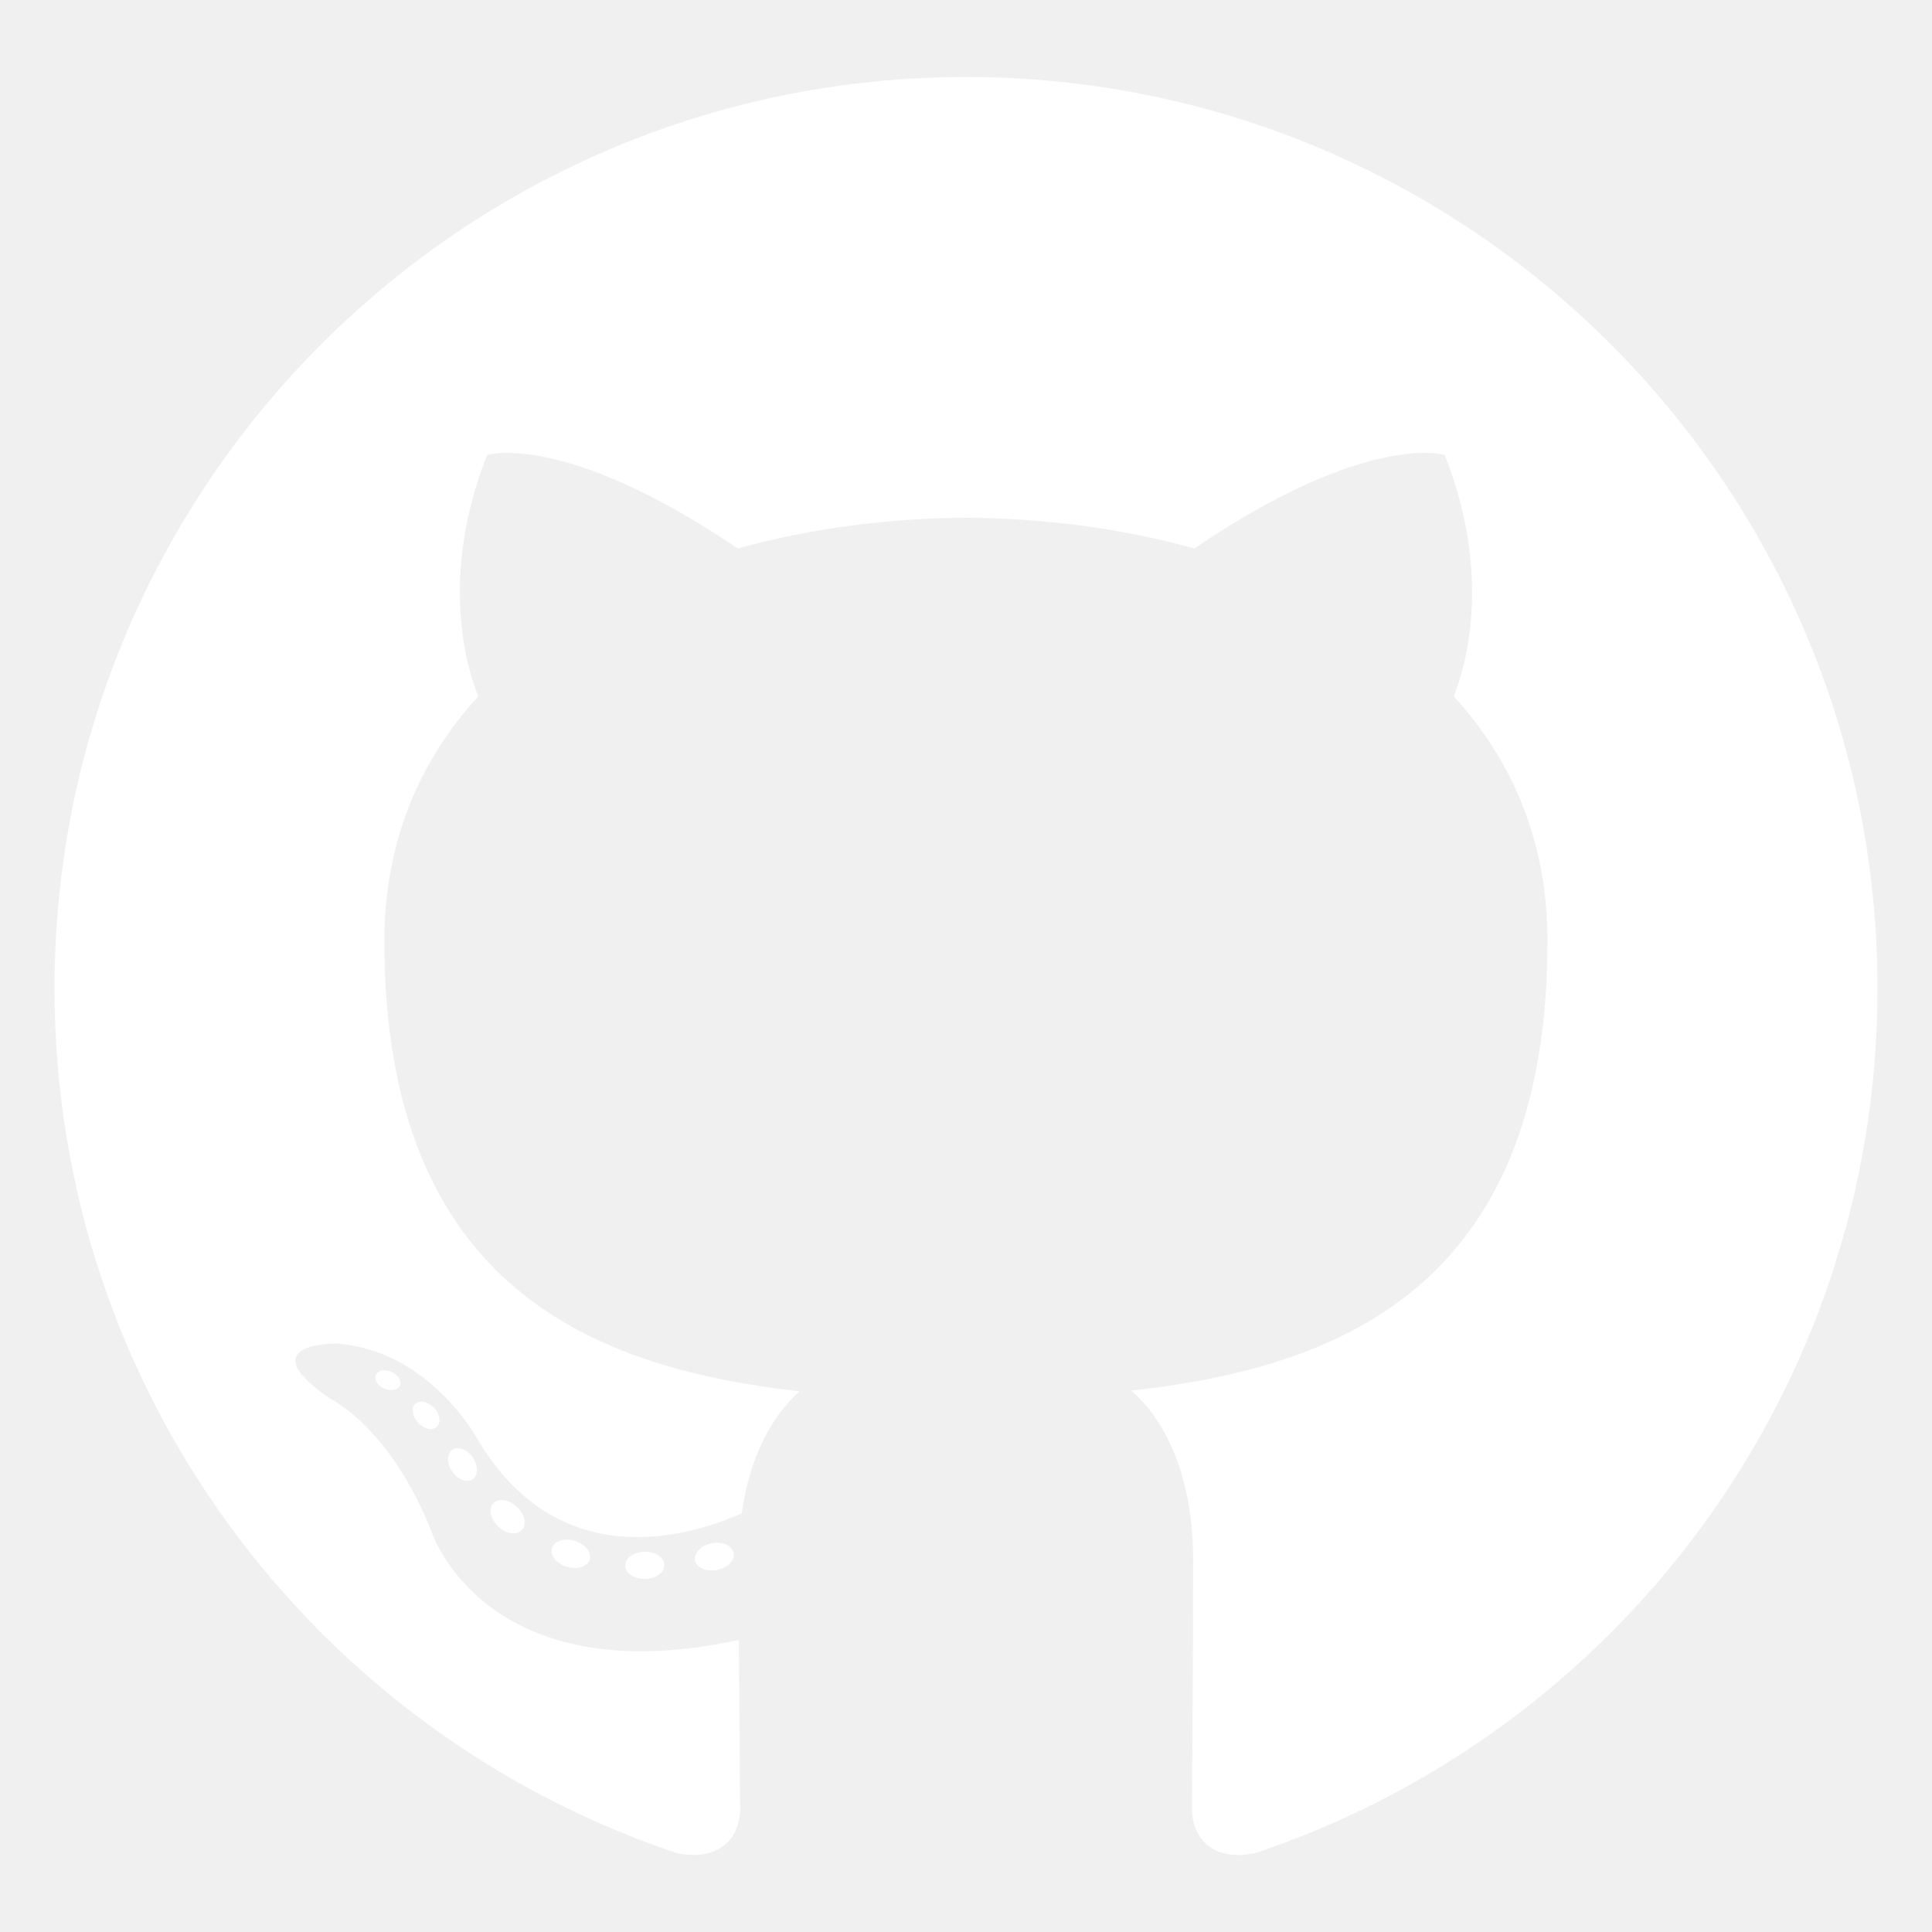
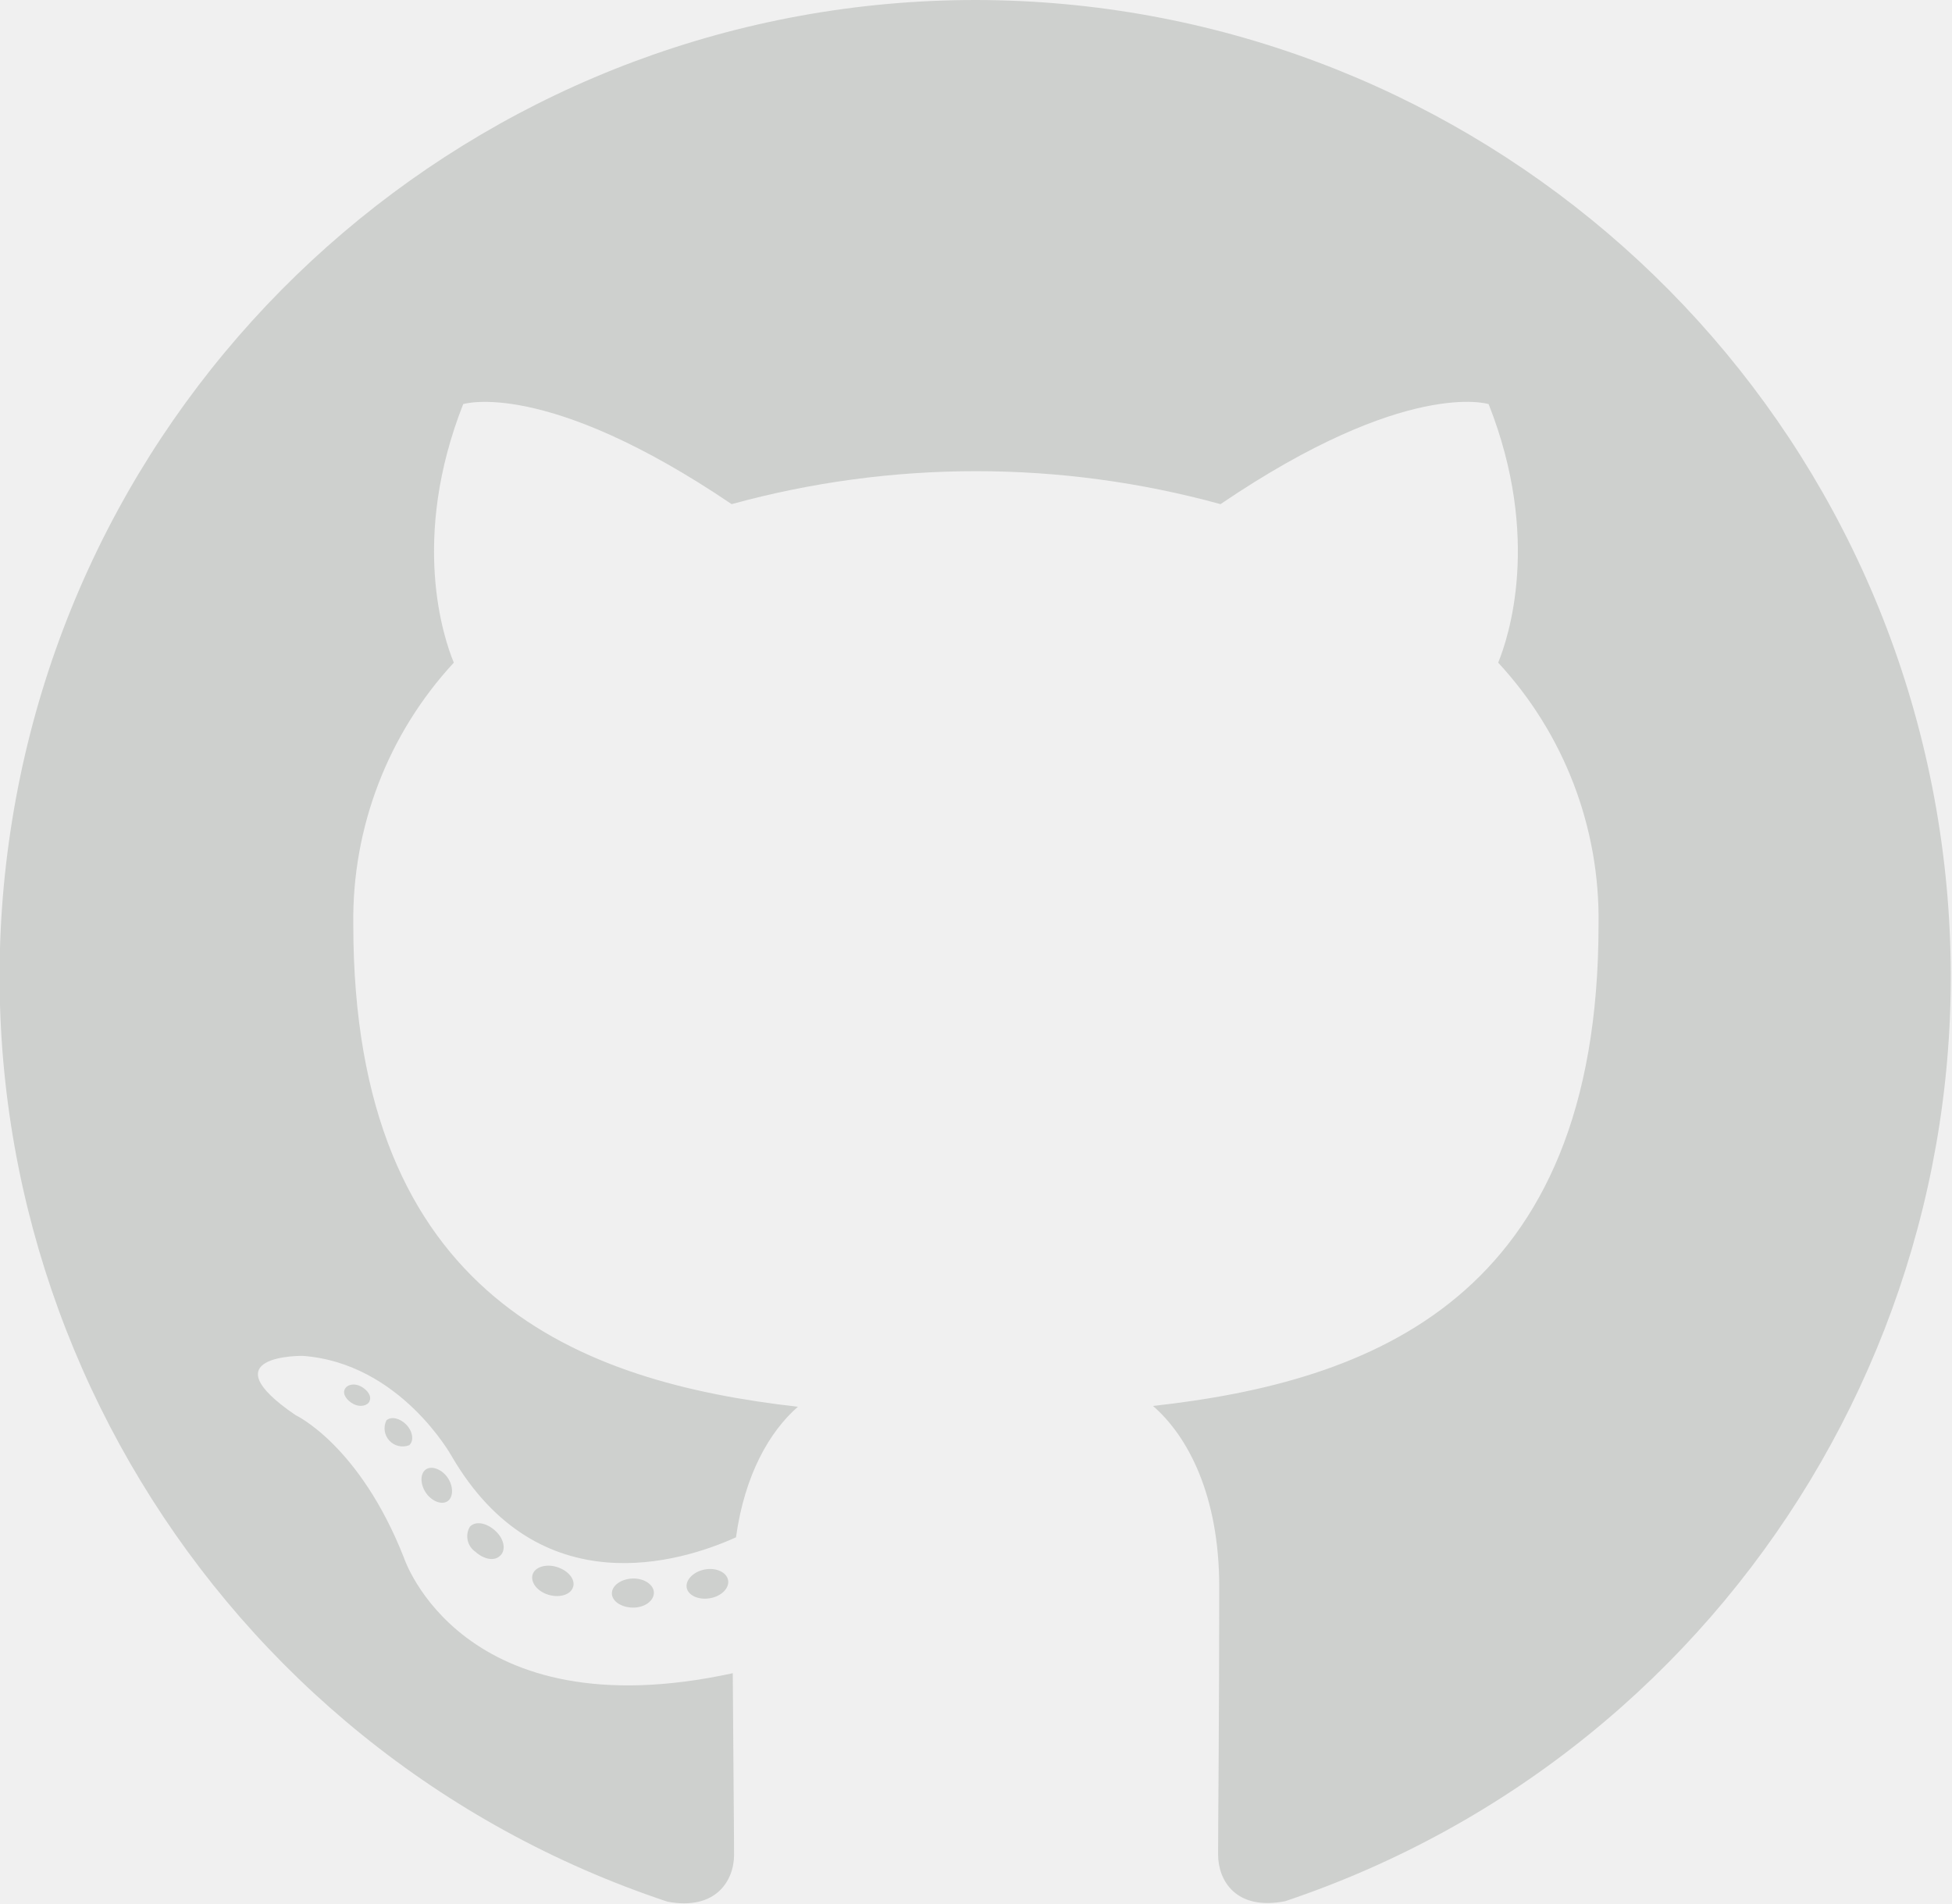
- <svg viewBox="0 0 128 128">
-   <g fill="#FFFFFF">
-     <path fill-rule="evenodd" clip-rule="evenodd" d="M64 5.103c-33.347 0-60.388 27.035-60.388 60.388 0 26.682 17.303 49.317 41.297 57.303 3.017.56 4.125-1.31 4.125-2.905 0-1.44-.056-6.197-.082-11.243-16.8 3.653-20.345-7.125-20.345-7.125-2.747-6.98-6.705-8.836-6.705-8.836-5.48-3.748.413-3.67.413-3.67 6.063.425 9.257 6.223 9.257 6.223 5.386 9.23 14.127 6.562 17.573 5.02.542-3.903 2.107-6.568 3.834-8.076-13.413-1.525-27.514-6.704-27.514-29.843 0-6.593 2.36-11.98 6.223-16.21-.628-1.52-2.695-7.662.584-15.98 0 0 5.07-1.623 16.61 6.19C53.7 35 58.867 34.327 64 34.304c5.13.023 10.3.694 15.127 2.033 11.526-7.813 16.59-6.19 16.59-6.19 3.287 8.317 1.22 14.46.593 15.98 3.872 4.23 6.215 9.617 6.215 16.21 0 23.194-14.127 28.3-27.574 29.796 2.167 1.874 4.097 5.55 4.097 11.183 0 8.08-.07 14.583-.07 16.572 0 1.607 1.088 3.49 4.148 2.897 23.98-7.994 41.263-30.622 41.263-57.294C124.388 32.14 97.35 5.104 64 5.104z" />
-     <path d="M26.484 91.806c-.133.3-.605.39-1.035.185-.44-.196-.685-.605-.543-.906.13-.31.603-.395 1.04-.188.44.197.69.61.537.91zm-.743-.55M28.93 94.535c-.287.267-.85.143-1.232-.28-.396-.42-.47-.983-.177-1.254.298-.266.844-.14 1.24.28.394.426.472.984.17 1.255zm-.575-.618M31.312 98.012c-.37.258-.976.017-1.35-.52-.37-.538-.37-1.183.01-1.44.373-.258.97-.025 1.35.507.368.545.368 1.19-.01 1.452zm0 0M34.573 101.373c-.33.365-1.036.267-1.552-.23-.527-.487-.674-1.18-.343-1.544.336-.366 1.045-.264 1.564.23.527.486.686 1.18.333 1.543zm0 0M39.073 103.324c-.147.473-.825.688-1.51.486-.683-.207-1.13-.76-.99-1.238.14-.477.823-.7 1.512-.485.683.206 1.13.756.988 1.237zm0 0M44.016 103.685c.017.498-.563.91-1.28.92-.723.017-1.308-.387-1.315-.877 0-.503.568-.91 1.29-.924.717-.013 1.306.387 1.306.88zm0 0M48.614 102.903c.086.485-.413.984-1.126 1.117-.7.13-1.35-.172-1.44-.653-.086-.498.422-.997 1.122-1.126.714-.123 1.354.17 1.444.663zm0 0" />
-   </g>
+ <svg xmlns="http://www.w3.org/2000/svg" id="b01b74bc-b4c6-4941-98b6-d7702bd8a000" data-name="Layer 1" viewBox="0 0 120.78 117.79">
+   <defs>
+     <style>.f561fba4-a35f-4f6f-9e23-49438ac08615,.f65d3661-4367-4270-9996-1b9968e036b9{fill:#ced0ce;}.f65d3661-4367-4270-9996-1b9968e036b9{fill-rule:evenodd;}</style>
+   </defs>
+   <path class="f65d3661-4367-4270-9996-1b9968e036b9" d="M64,5.1A60.39,60.39,0,0,0,44.91,122.79c3,.56,4.12-1.31,4.12-2.9,0-1.44-.05-6.2-.08-11.24-16.8,3.65-20.34-7.13-20.34-7.13-2.75-7-6.71-8.84-6.71-8.84-5.48-3.74.42-3.67.42-3.67,6.06.43,9.25,6.23,9.25,6.23,5.39,9.23,14.13,6.56,17.58,5,.54-3.91,2.1-6.57,3.83-8.08-13.41-1.52-27.51-6.7-27.51-29.84a23.39,23.39,0,0,1,6.22-16.21c-.63-1.52-2.7-7.66.58-16,0,0,5.07-1.62,16.61,6.19a57.09,57.09,0,0,1,30.25,0c11.52-7.82,16.59-6.19,16.59-6.19,3.28,8.31,1.22,14.46.59,16a23.32,23.32,0,0,1,6.21,16.21c0,23.19-14.12,28.3-27.57,29.79,2.17,1.88,4.1,5.55,4.1,11.19,0,8.08-.07,14.58-.07,16.57,0,1.6,1.09,3.49,4.15,2.89A60.4,60.4,0,0,0,64,5.1Z" transform="translate(-3.61 -5.1)" />
+   <path class="f561fba4-a35f-4f6f-9e23-49438ac08615" d="M26.48,91.81c-.13.3-.6.39-1,.18s-.69-.6-.54-.91.6-.39,1-.18.69.61.53.91Zm2.45,2.73A1.12,1.12,0,0,1,27.52,93c.3-.26.84-.14,1.24.28s.47,1,.17,1.26ZM31.31,98c-.37.26-1,0-1.35-.52s-.37-1.18,0-1.44,1,0,1.35.51.37,1.19,0,1.45Zm3.26,3.36c-.33.37-1,.27-1.55-.23a1.16,1.16,0,0,1-.34-1.54c.33-.37,1-.27,1.56.23s.69,1.18.34,1.54Zm4.5,1.95c-.14.48-.82.69-1.51.49s-1.13-.76-1-1.24.83-.7,1.52-.48S39.22,102.84,39.07,103.32Zm5,.36c0,.5-.57.92-1.28.92s-1.31-.38-1.32-.87.57-.91,1.29-.93,1.31.39,1.31.88Zm4.59-.78c.09.49-.41,1-1.12,1.12s-1.35-.17-1.44-.65.42-1,1.12-1.13,1.35.17,1.44.66Z" transform="translate(-3.61 -5.1)" />
</svg>
